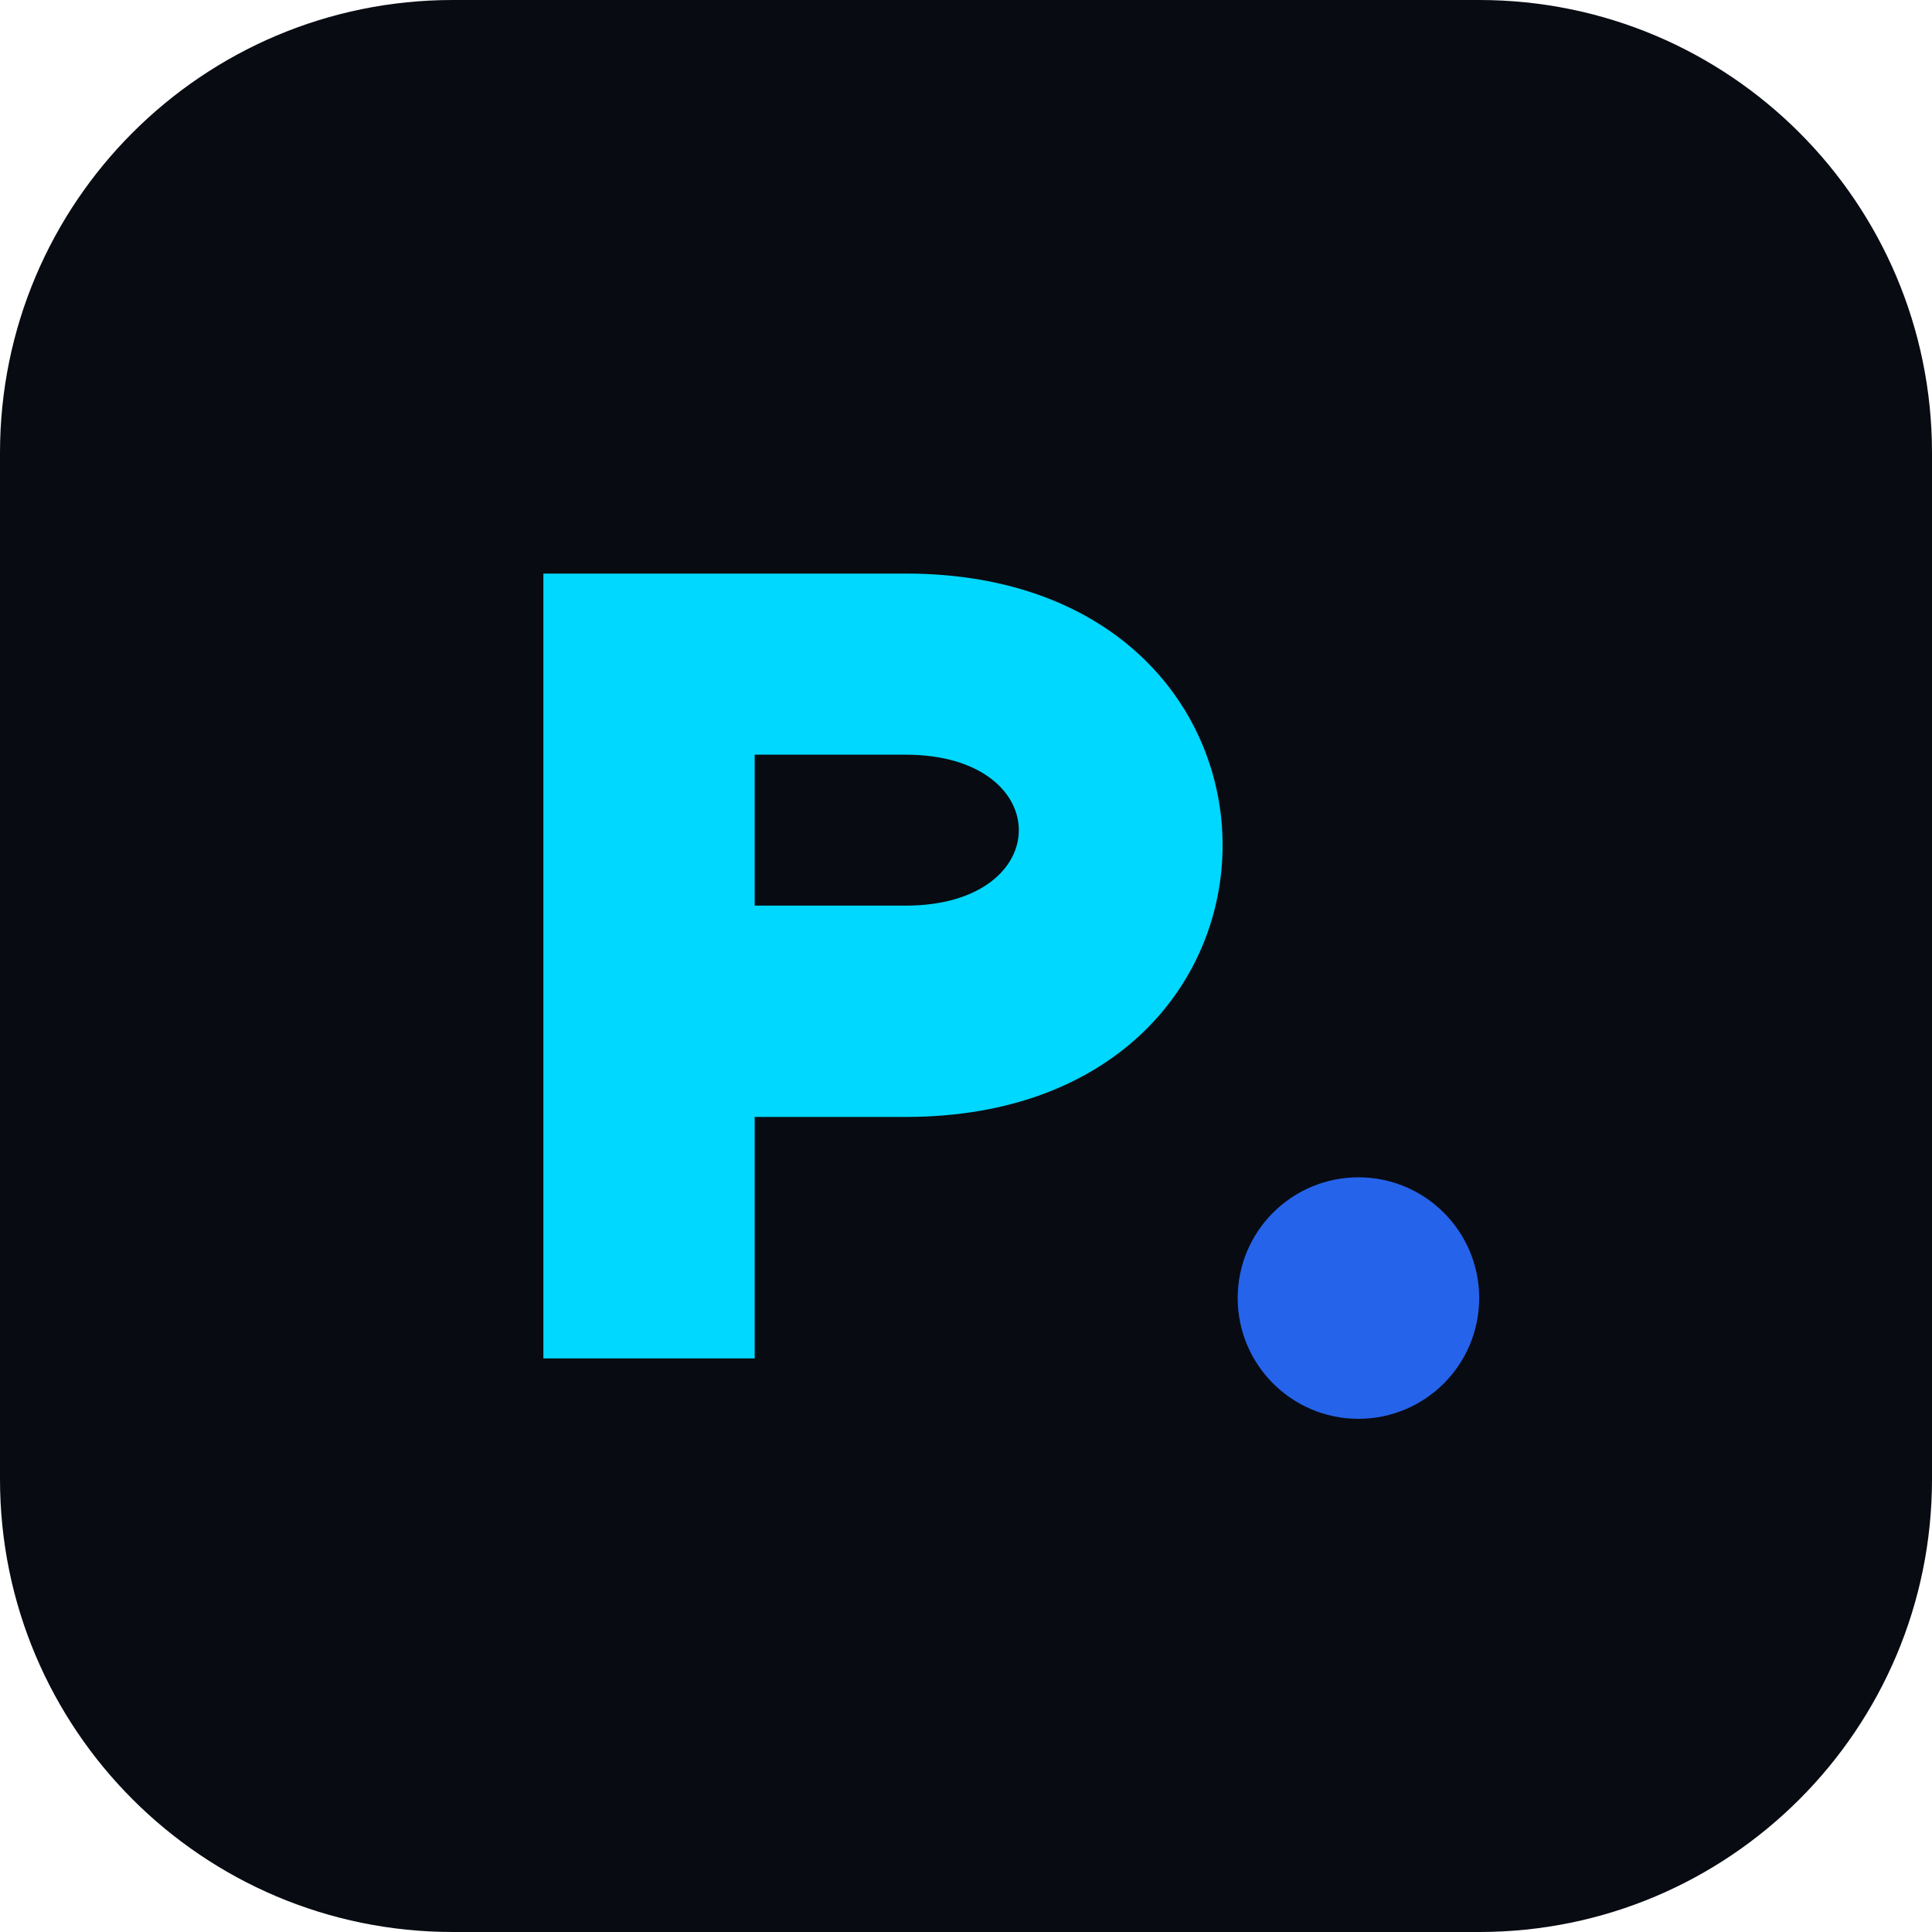
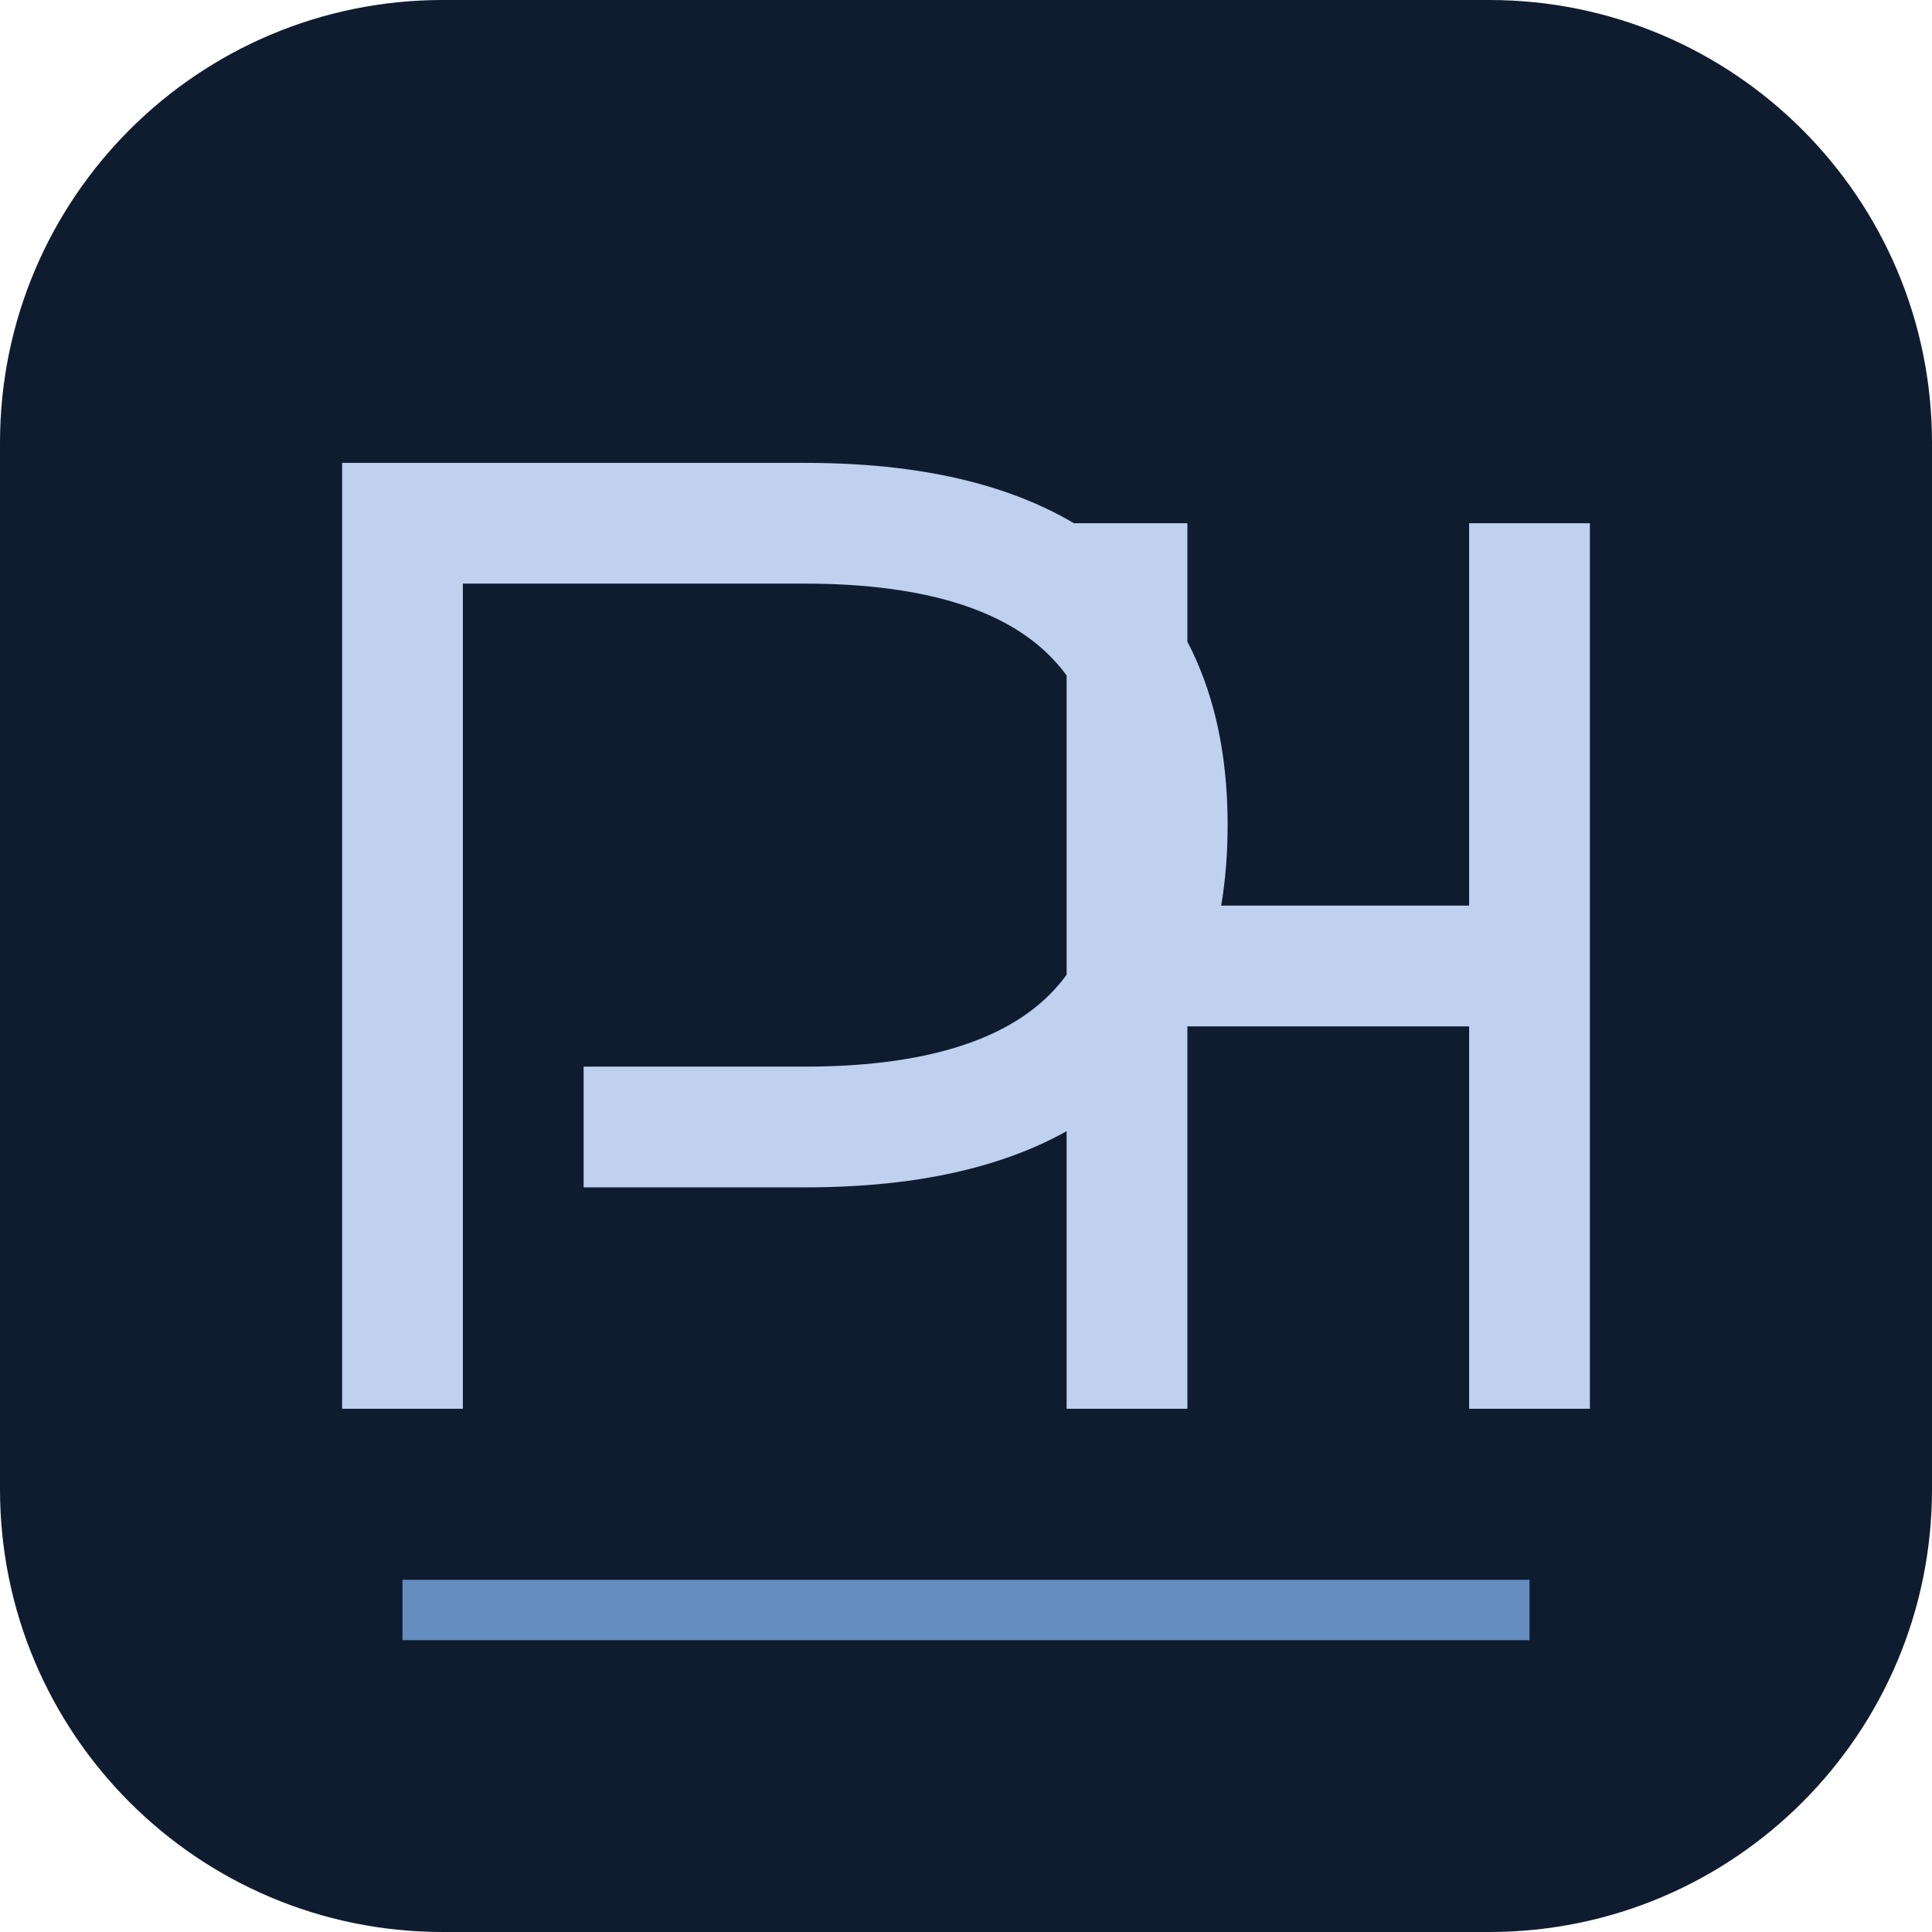
- <svg xmlns="http://www.w3.org/2000/svg" viewBox="0 0 64 64">
-   <rect width="64" height="64" rx="15" fill="#080b12" />
-   <path d="M18 45V19h12c14 0 14 18 0 18h-5v8zm7-15h5c5 0 5-5 0-5h-5z" fill="#00d8ff" />
-   <circle cx="45" cy="43" r="4" fill="#2563eb" />
+ <svg xmlns="http://www.w3.org/2000/svg" viewBox="0 0 96 96">
+   <rect width="96" height="96" rx="22" fill="#0f1c30" />
+   <path d="M20 70V26h20q18 0 18 15T40 56H29m27 14V26m0 22h20M76 26v44" fill="none" stroke="#c0d0ef" stroke-width="6" />
+   <path d="M20 80h56" stroke="#668dc0" stroke-width="3" />
</svg>
